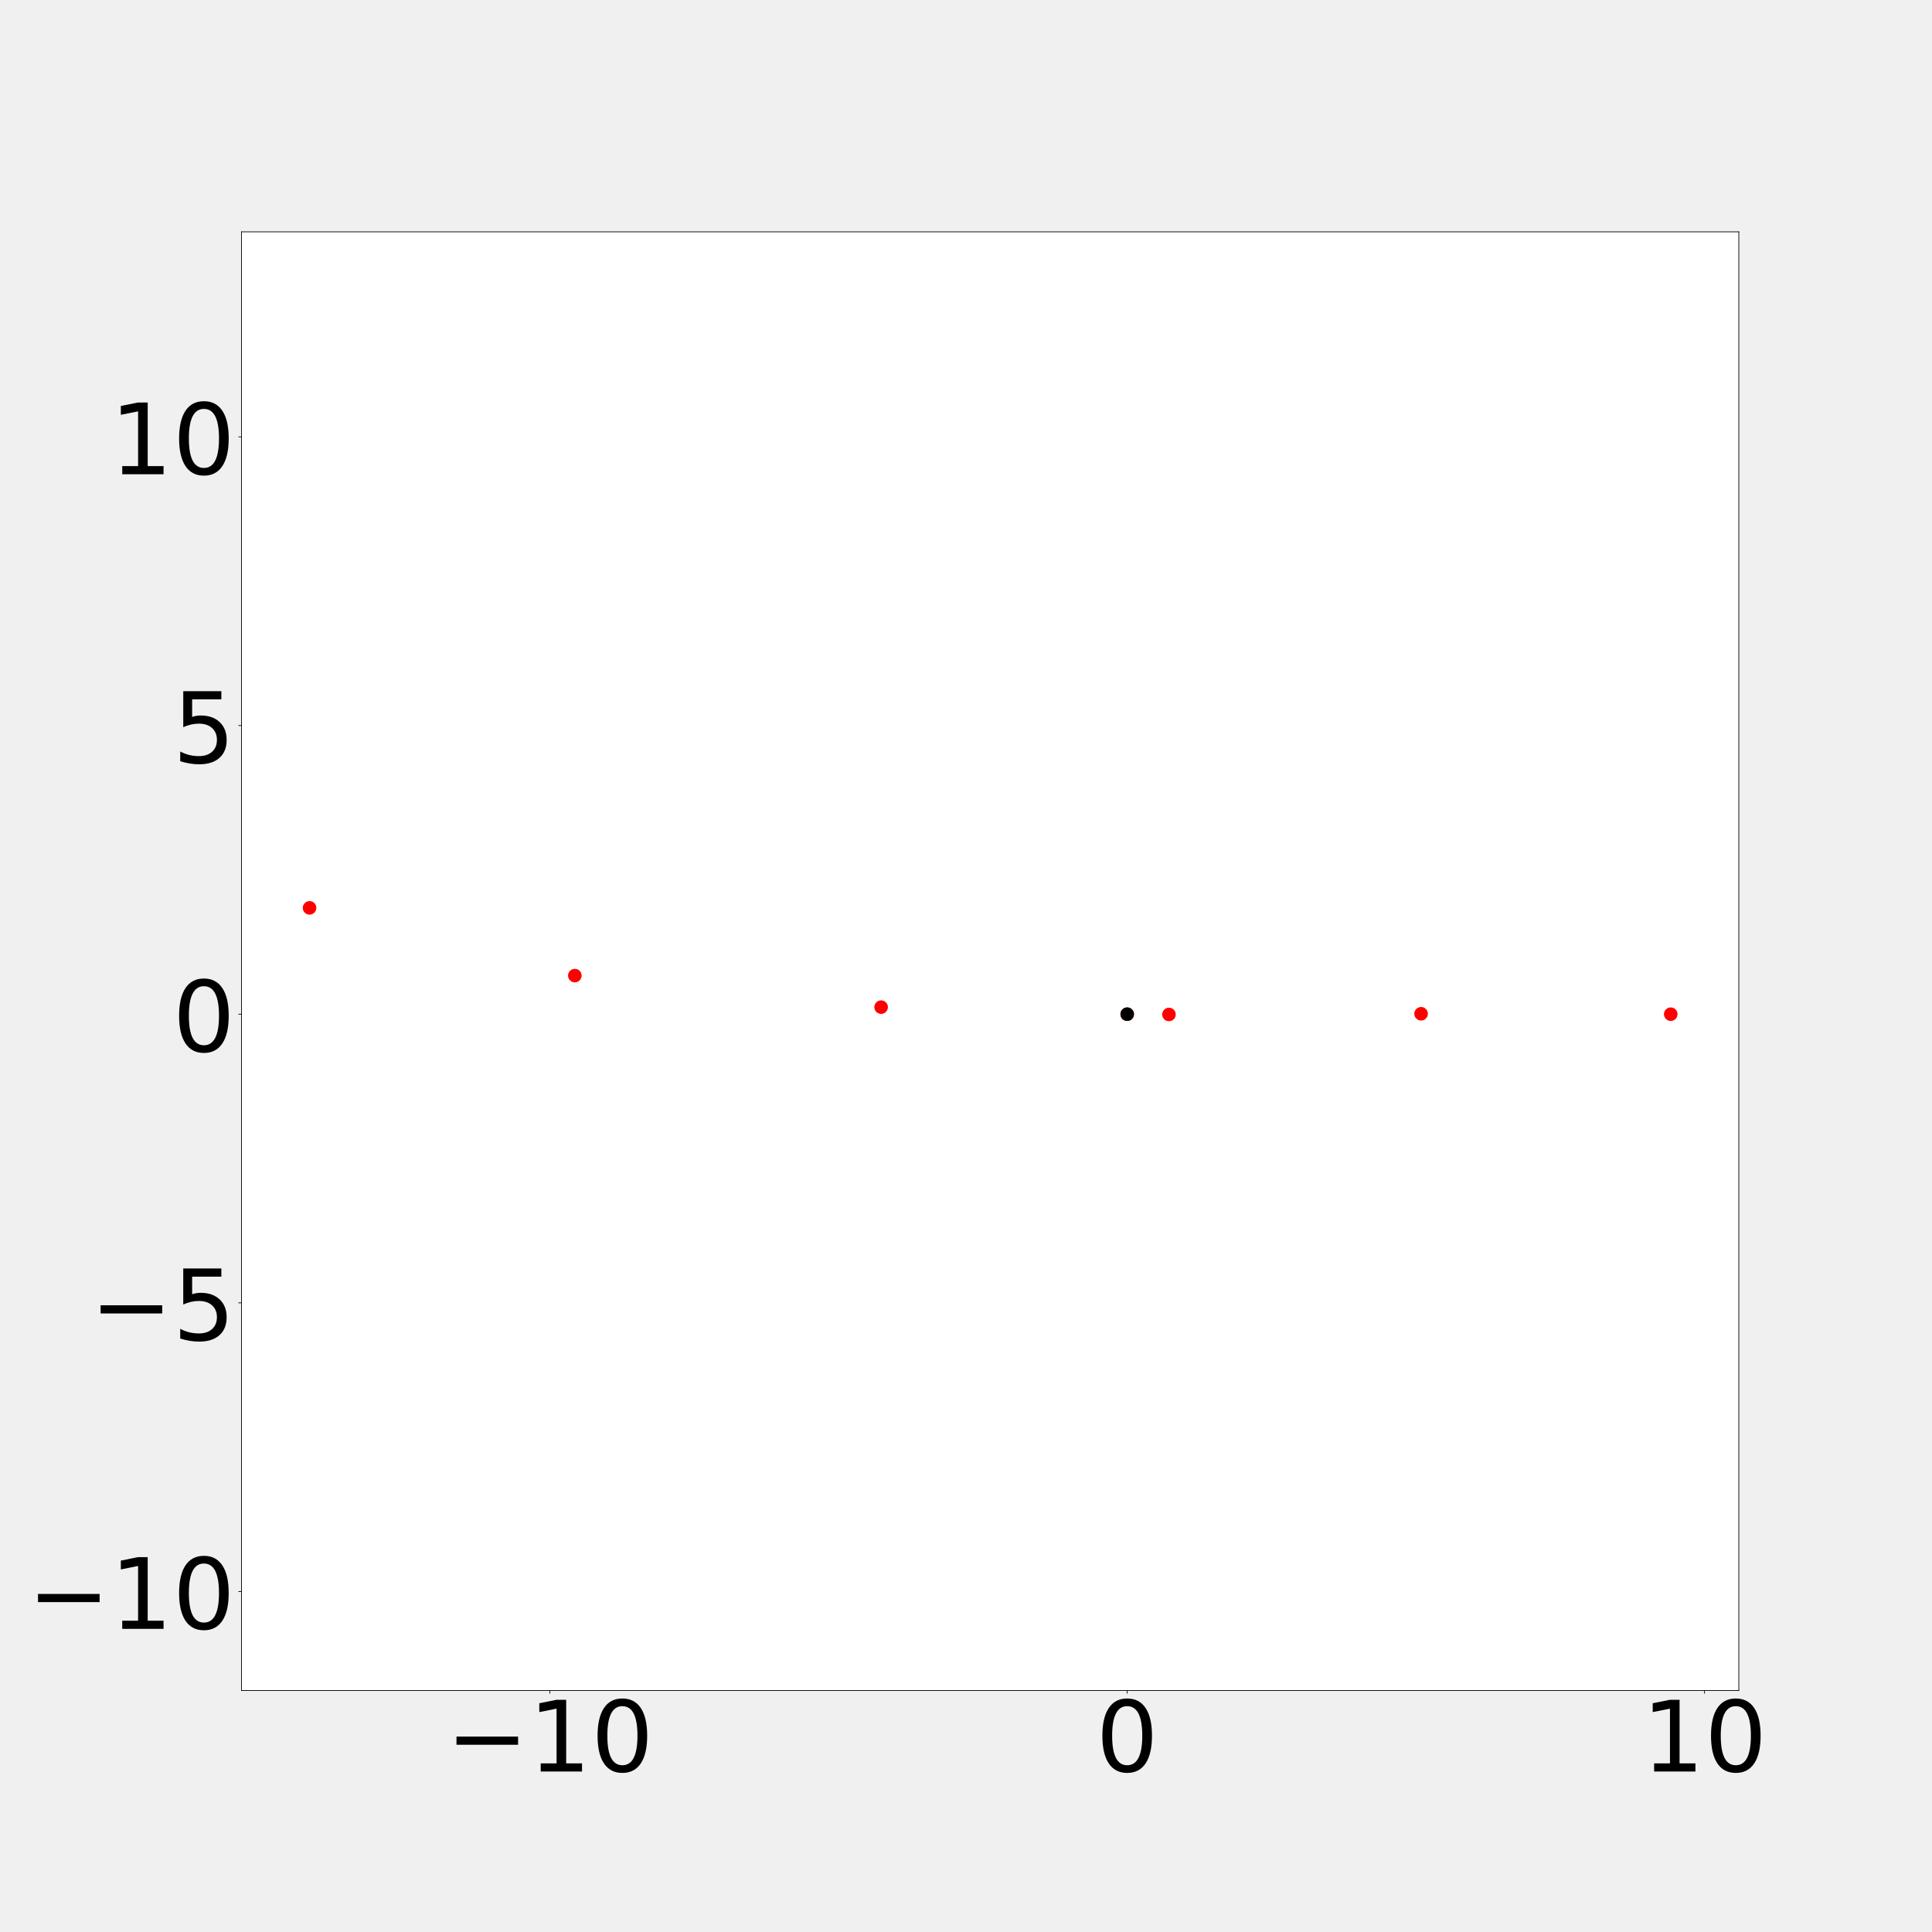
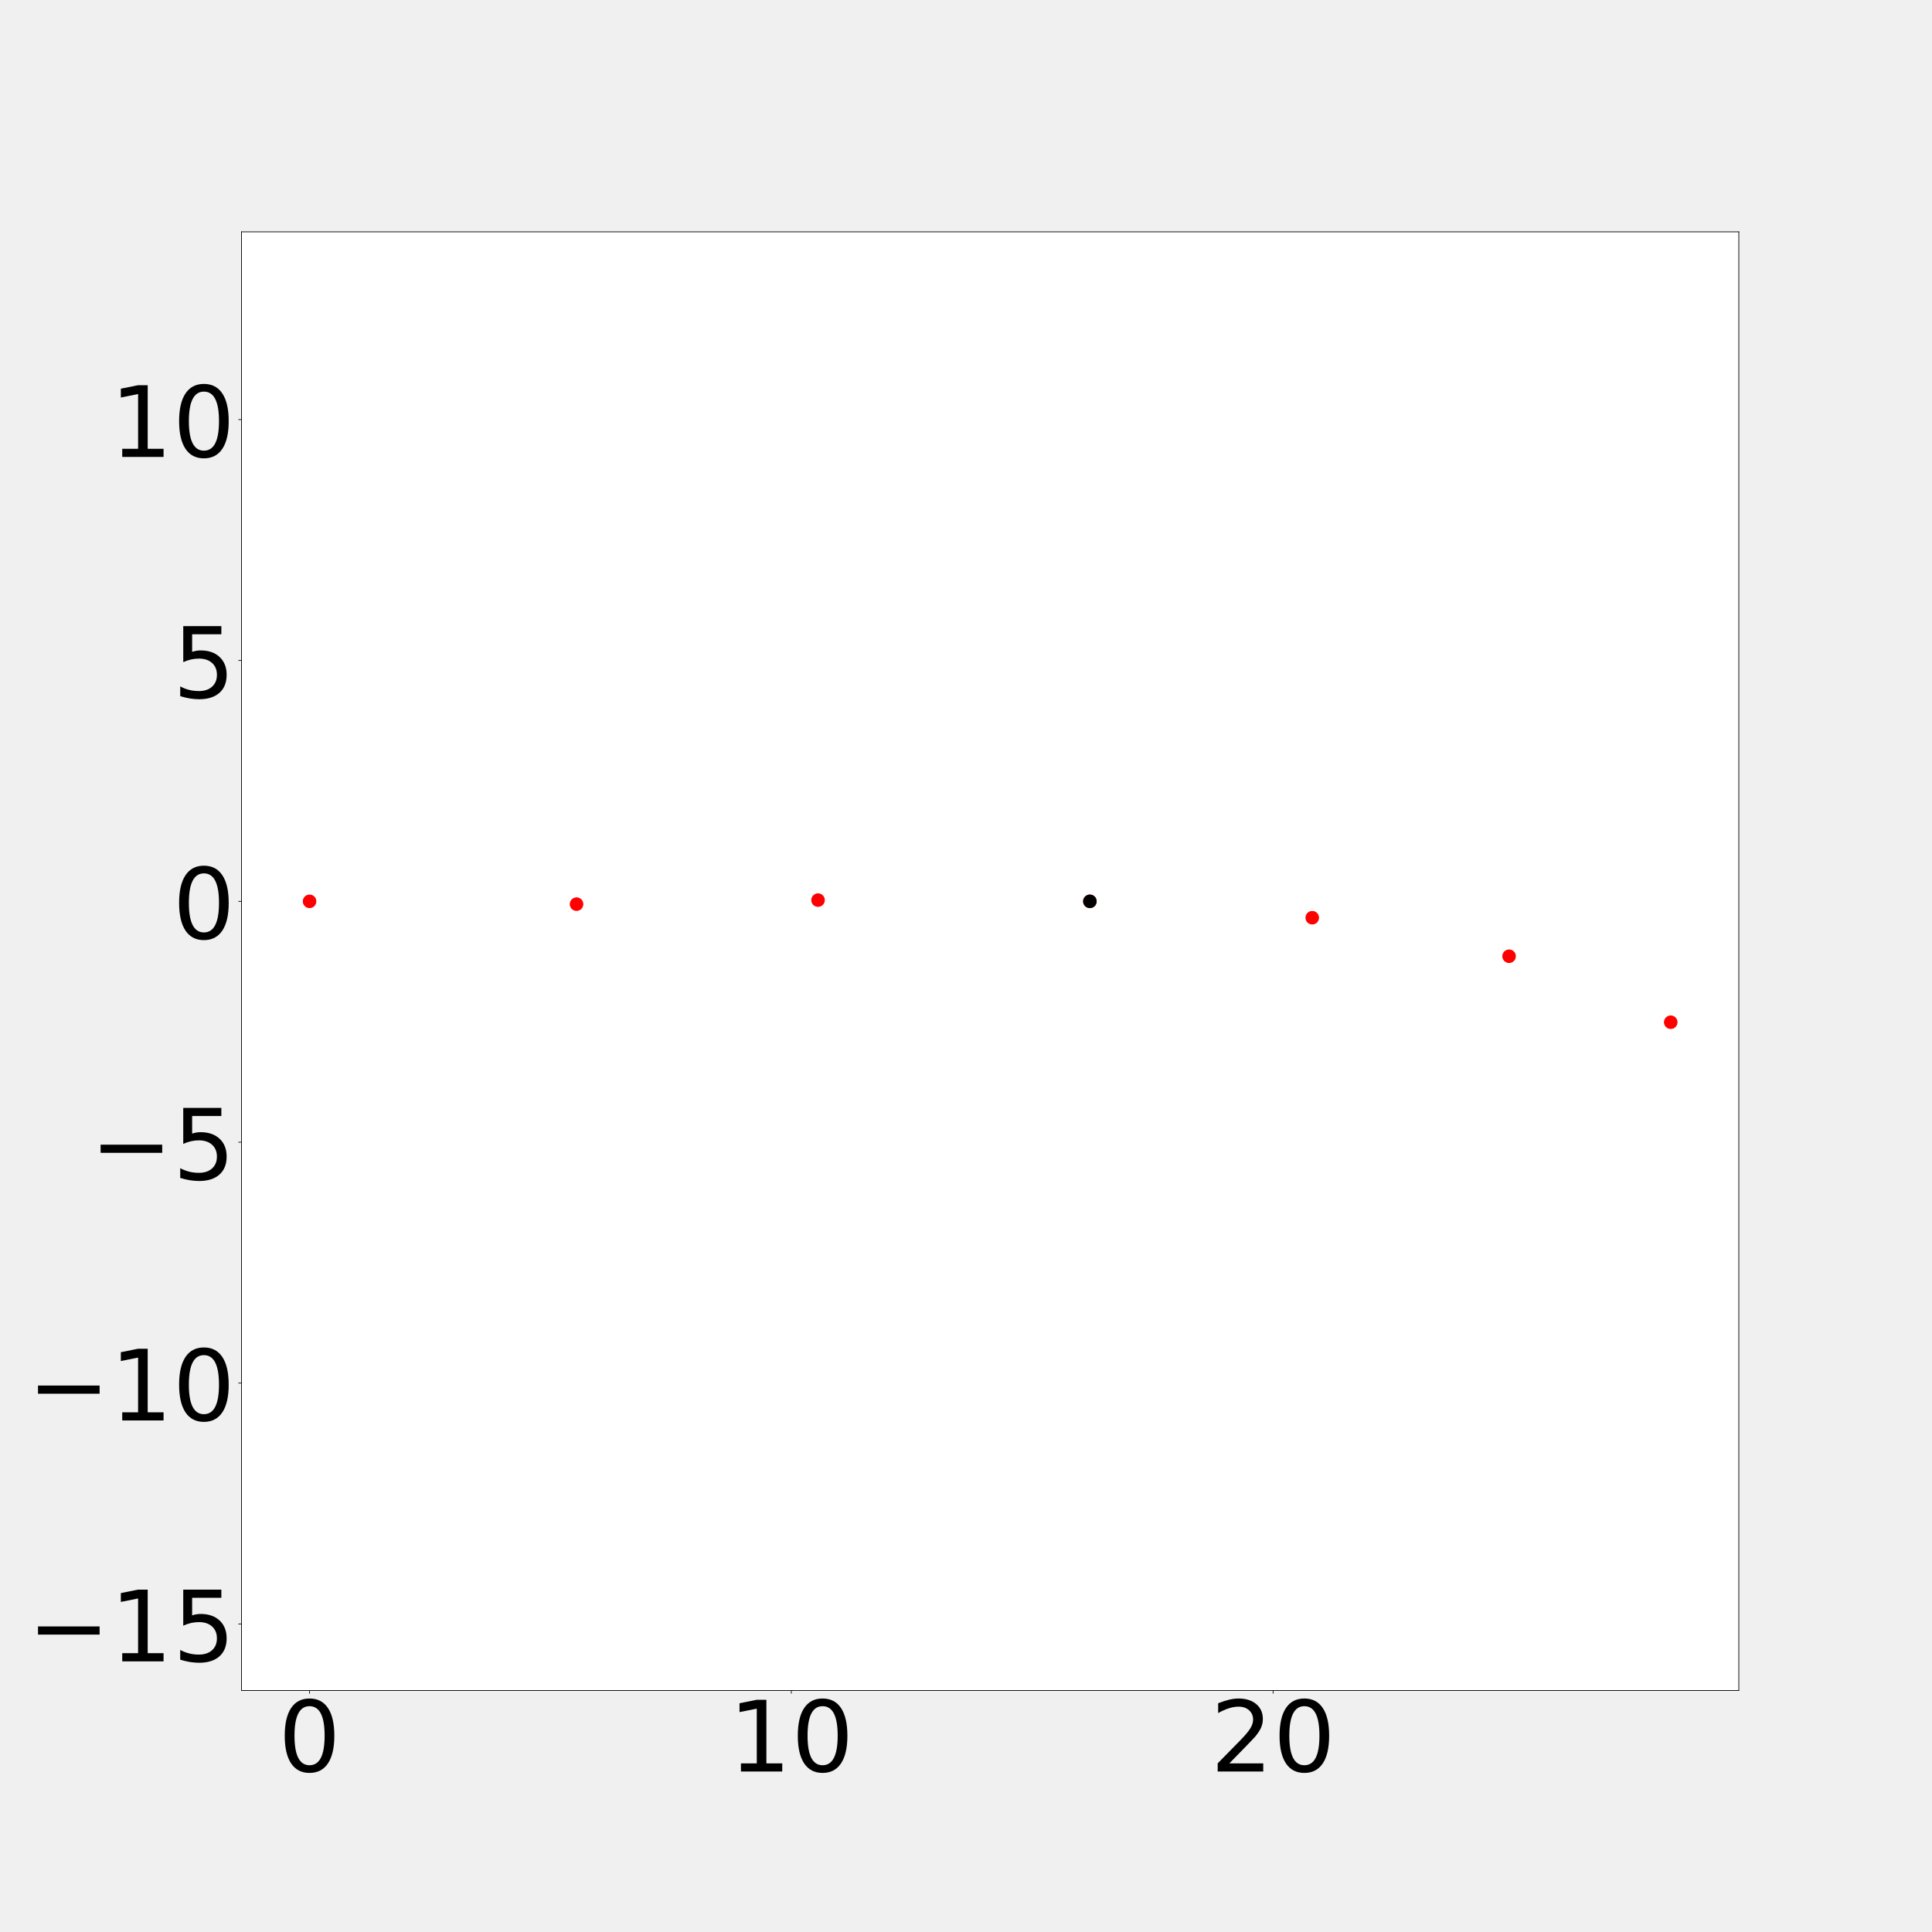
<svg xmlns="http://www.w3.org/2000/svg" xmlns:xlink="http://www.w3.org/1999/xlink" width="2160pt" height="2160pt" viewBox="0 0 2160 2160" version="1.1">
  <defs>
    <style type="text/css">*{stroke-linejoin: round; stroke-linecap: butt}</style>
  </defs>
  <g id="figure_1">
    <g id="patch_1">
      <path d="M 0 2160  L 2160 2160  L 2160 0  L 0 0  L 0 2160  z " style="fill: none" />
    </g>
    <g id="axes_1">
      <g id="patch_2">
        <path d="M 270 1890  L 1944 1890  L 1944 259.2  L 270 259.2  z " style="fill: #ffffff" />
      </g>
      <g id="PathCollection_1">
        <defs>
-           <path id="m6b3db63c0e" d="M 0 7.071  C 1.875 7.071 3.674 6.326 5 5  C 6.326 3.674 7.071 1.875 7.071 0  C 7.071 -1.875 6.326 -3.674 5 -5  C 3.674 -6.326 1.875 -7.071 0 -7.071  C -1.875 -7.071 -3.674 -6.326 -5 -5  C -6.326 -3.674 -7.071 -1.875 -7.071 0  C -7.071 1.875 -6.326 3.674 -5 5  C -3.674 6.326 -1.875 7.071 0 7.071  z " style="stroke: #ff0000" />
+           <path id="m0f80ecc331" d="M 0 7.071  C 1.875 7.071 3.674 6.326 5 5  C 6.326 3.674 7.071 1.875 7.071 0  C 7.071 -1.875 6.326 -3.674 5 -5  C 3.674 -6.326 1.875 -7.071 0 -7.071  C -1.875 -7.071 -3.674 -6.326 -5 -5  C -6.326 -3.674 -7.071 -1.875 -7.071 0  C -7.071 1.875 -6.326 3.674 -5 5  C -3.674 6.326 -1.875 7.071 0 7.071  z " style="stroke: #ff0000" />
        </defs>
-         <g clip-path="url(#pf98cc30a72)">
-           <use xlink:href="#m6b3db63c0e" x="1867.909" y="1133.865" style="fill: #ff0000; stroke: #ff0000" />
-           <use xlink:href="#m6b3db63c0e" x="1588.792" y="1133.409" style="fill: #ff0000; stroke: #ff0000" />
-           <use xlink:href="#m6b3db63c0e" x="1306.93" y="1134.186" style="fill: #ff0000; stroke: #ff0000" />
-           <use xlink:href="#m6b3db63c0e" x="1260.228" y="1133.865" style="fill: #ff0000; stroke: #ff0000" />
-           <use xlink:href="#m6b3db63c0e" x="985.096" y="1125.989" style="fill: #ff0000; stroke: #ff0000" />
-           <use xlink:href="#m6b3db63c0e" x="642.686" y="1090.728" style="fill: #ff0000; stroke: #ff0000" />
-           <use xlink:href="#m6b3db63c0e" x="346.091" y="1015.014" style="fill: #ff0000; stroke: #ff0000" />
+         <g clip-path="url(#p3accdb21bc)">
+           <use xlink:href="#m0f80ecc331" x="346.091" y="1007.705" style="fill: #ff0000; stroke: #ff0000" />
+           <use xlink:href="#m0f80ecc331" x="644.579" y="1010.847" style="fill: #ff0000; stroke: #ff0000" />
+           <use xlink:href="#m0f80ecc331" x="914.575" y="1006.336" style="fill: #ff0000; stroke: #ff0000" />
+           <use xlink:href="#m0f80ecc331" x="1218.498" y="1007.705" style="fill: #ff0000; stroke: #ff0000" />
+           <use xlink:href="#m0f80ecc331" x="1467.097" y="1026.021" style="fill: #ff0000; stroke: #ff0000" />
+           <use xlink:href="#m0f80ecc331" x="1687.19" y="1069.087" style="fill: #ff0000; stroke: #ff0000" />
+           <use xlink:href="#m0f80ecc331" x="1867.909" y="1142.864" style="fill: #ff0000; stroke: #ff0000" />
        </g>
      </g>
      <g id="PathCollection_2">
        <defs>
-           <path id="m5ed24599eb" d="M 0 7.071  C 1.875 7.071 3.674 6.326 5 5  C 6.326 3.674 7.071 1.875 7.071 0  C 7.071 -1.875 6.326 -3.674 5 -5  C 3.674 -6.326 1.875 -7.071 0 -7.071  C -1.875 -7.071 -3.674 -6.326 -5 -5  C -6.326 -3.674 -7.071 -1.875 -7.071 0  C -7.071 1.875 -6.326 3.674 -5 5  C -3.674 6.326 -1.875 7.071 0 7.071  z " style="stroke: #000000" />
+           <path id="mc9f224fcd9" d="M 0 7.071  C 1.875 7.071 3.674 6.326 5 5  C 6.326 3.674 7.071 1.875 7.071 0  C 7.071 -1.875 6.326 -3.674 5 -5  C 3.674 -6.326 1.875 -7.071 0 -7.071  C -1.875 -7.071 -3.674 -6.326 -5 -5  C -6.326 -3.674 -7.071 -1.875 -7.071 0  C -7.071 1.875 -6.326 3.674 -5 5  C -3.674 6.326 -1.875 7.071 0 7.071  z " style="stroke: #000000" />
        </defs>
-         <g clip-path="url(#pf98cc30a72)">
-           <use xlink:href="#m5ed24599eb" x="1260.228" y="1133.865" style="stroke: #000000" />
+         <g clip-path="url(#p3accdb21bc)">
+           <use xlink:href="#mc9f224fcd9" x="1218.498" y="1007.705" style="stroke: #000000" />
        </g>
      </g>
      <g id="matplotlib.axis_1">
        <g id="xtick_1">
          <g id="line2d_1">
            <defs>
-               <path id="mb208604890" d="M 0 0  L 0 3.5  " style="stroke: #000000; stroke-width: 0.8" />
+               <path id="m0f803586f0" d="M 0 0  L 0 3.5  " style="stroke: #000000; stroke-width: 0.8" />
            </defs>
            <g>
-               <use xlink:href="#mb208604890" x="614.784" y="1890" style="stroke: #000000; stroke-width: 0.8" />
+               <use xlink:href="#m0f803586f0" x="346.091" y="1890" style="stroke: #000000; stroke-width: 0.8" />
            </g>
          </g>
          <g id="text_1">
-             <g transform="translate(498.7082 1980.583)scale(1.1 -1.1)">
+             <g transform="translate(311.0972 1980.583)scale(1.1 -1.1)">
              <defs>
-                 <path id="DejaVuSans-2212" d="M 678 2272  L 4684 2272  L 4684 1741  L 678 1741  L 678 2272  z " transform="scale(0.015625)" />
-                 <path id="DejaVuSans-31" d="M 794 531  L 1825 531  L 1825 4091  L 703 3866  L 703 4441  L 1819 4666  L 2450 4666  L 2450 531  L 3481 531  L 3481 0  L 794 0  L 794 531  z " transform="scale(0.015625)" />
                <path id="DejaVuSans-30" d="M 2034 4250  Q 1547 4250 1301 3770  Q 1056 3291 1056 2328  Q 1056 1369 1301 889  Q 1547 409 2034 409  Q 2525 409 2770 889  Q 3016 1369 3016 2328  Q 3016 3291 2770 3770  Q 2525 4250 2034 4250  z M 2034 4750  Q 2819 4750 3233 4129  Q 3647 3509 3647 2328  Q 3647 1150 3233 529  Q 2819 -91 2034 -91  Q 1250 -91 836 529  Q 422 1150 422 2328  Q 422 3509 836 4129  Q 1250 4750 2034 4750  z " transform="scale(0.015625)" />
              </defs>
-               <use xlink:href="#DejaVuSans-2212" />
-               <use xlink:href="#DejaVuSans-31" x="83.789" />
-               <use xlink:href="#DejaVuSans-30" x="147.412" />
+               <use xlink:href="#DejaVuSans-30" />
            </g>
          </g>
        </g>
        <g id="xtick_2">
          <g id="line2d_2">
            <g>
-               <use xlink:href="#mb208604890" x="1260.228" y="1890" style="stroke: #000000; stroke-width: 0.8" />
+               <use xlink:href="#m0f803586f0" x="884.706" y="1890" style="stroke: #000000; stroke-width: 0.8" />
            </g>
          </g>
          <g id="text_2">
-             <g transform="translate(1225.234 1980.583)scale(1.1 -1.1)">
-               <use xlink:href="#DejaVuSans-30" />
+             <g transform="translate(814.7185 1980.583)scale(1.1 -1.1)">
+               <defs>
+                 <path id="DejaVuSans-31" d="M 794 531  L 1825 531  L 1825 4091  L 703 3866  L 703 4441  L 1819 4666  L 2450 4666  L 2450 531  L 3481 531  L 3481 0  L 794 0  L 794 531  z " transform="scale(0.015625)" />
+               </defs>
+               <use xlink:href="#DejaVuSans-31" />
+               <use xlink:href="#DejaVuSans-30" x="63.623" />
            </g>
          </g>
        </g>
        <g id="xtick_3">
          <g id="line2d_3">
            <g>
-               <use xlink:href="#mb208604890" x="1905.671" y="1890" style="stroke: #000000; stroke-width: 0.8" />
+               <use xlink:href="#m0f803586f0" x="1423.321" y="1890" style="stroke: #000000; stroke-width: 0.8" />
            </g>
          </g>
          <g id="text_3">
-             <g transform="translate(1835.684 1980.583)scale(1.1 -1.1)">
-               <use xlink:href="#DejaVuSans-31" />
+             <g transform="translate(1353.334 1980.583)scale(1.1 -1.1)">
+               <defs>
+                 <path id="DejaVuSans-32" d="M 1228 531  L 3431 531  L 3431 0  L 469 0  L 469 531  Q 828 903 1448 1529  Q 2069 2156 2228 2338  Q 2531 2678 2651 2914  Q 2772 3150 2772 3378  Q 2772 3750 2511 3984  Q 2250 4219 1831 4219  Q 1534 4219 1204 4116  Q 875 4013 500 3803  L 500 4441  Q 881 4594 1212 4672  Q 1544 4750 1819 4750  Q 2544 4750 2975 4387  Q 3406 4025 3406 3419  Q 3406 3131 3298 2873  Q 3191 2616 2906 2266  Q 2828 2175 2409 1742  Q 1991 1309 1228 531  z " transform="scale(0.015625)" />
+               </defs>
+               <use xlink:href="#DejaVuSans-32" />
              <use xlink:href="#DejaVuSans-30" x="63.623" />
            </g>
          </g>
        </g>
      </g>
      <g id="matplotlib.axis_2">
        <g id="ytick_1">
          <g id="line2d_4">
            <defs>
-               <path id="m62128b2925" d="M 0 0  L -3.5 0  " style="stroke: #000000; stroke-width: 0.8" />
+               <path id="m492db19436" d="M 0 0  L -3.5 0  " style="stroke: #000000; stroke-width: 0.8" />
            </defs>
            <g>
-               <use xlink:href="#m62128b2925" x="270" y="1779.308" style="stroke: #000000; stroke-width: 0.8" />
+               <use xlink:href="#m492db19436" x="270" y="1815.628" style="stroke: #000000; stroke-width: 0.8" />
            </g>
          </g>
          <g id="text_4">
-             <g transform="translate(30.84844 1821.1)scale(1.1 -1.1)">
+             <g transform="translate(30.84844 1857.419)scale(1.1 -1.1)">
+               <defs>
+                 <path id="DejaVuSans-2212" d="M 678 2272  L 4684 2272  L 4684 1741  L 678 1741  L 678 2272  z " transform="scale(0.015625)" />
+                 <path id="DejaVuSans-35" d="M 691 4666  L 3169 4666  L 3169 4134  L 1269 4134  L 1269 2991  Q 1406 3038 1543 3061  Q 1681 3084 1819 3084  Q 2600 3084 3056 2656  Q 3513 2228 3513 1497  Q 3513 744 3044 326  Q 2575 -91 1722 -91  Q 1428 -91 1123 -41  Q 819 9 494 109  L 494 744  Q 775 591 1075 516  Q 1375 441 1709 441  Q 2250 441 2565 725  Q 2881 1009 2881 1497  Q 2881 1984 2565 2268  Q 2250 2553 1709 2553  Q 1456 2553 1204 2497  Q 953 2441 691 2322  L 691 4666  z " transform="scale(0.015625)" />
+               </defs>
+               <use xlink:href="#DejaVuSans-2212" />
+               <use xlink:href="#DejaVuSans-31" x="83.789" />
+               <use xlink:href="#DejaVuSans-35" x="147.412" />
+             </g>
+           </g>
+         </g>
+         <g id="ytick_2">
+           <g id="line2d_5">
+             <g>
+               <use xlink:href="#m492db19436" x="270" y="1546.32" style="stroke: #000000; stroke-width: 0.8" />
+             </g>
+           </g>
+           <g id="text_5">
+             <g transform="translate(30.84844 1588.112)scale(1.1 -1.1)">
              <use xlink:href="#DejaVuSans-2212" />
              <use xlink:href="#DejaVuSans-31" x="83.789" />
              <use xlink:href="#DejaVuSans-30" x="147.412" />
            </g>
          </g>
        </g>
-         <g id="ytick_2">
-           <g id="line2d_5">
-             <g>
-               <use xlink:href="#m62128b2925" x="270" y="1456.587" style="stroke: #000000; stroke-width: 0.8" />
-             </g>
-           </g>
-           <g id="text_5">
-             <g transform="translate(100.8359 1498.378)scale(1.1 -1.1)">
-               <defs>
-                 <path id="DejaVuSans-35" d="M 691 4666  L 3169 4666  L 3169 4134  L 1269 4134  L 1269 2991  Q 1406 3038 1543 3061  Q 1681 3084 1819 3084  Q 2600 3084 3056 2656  Q 3513 2228 3513 1497  Q 3513 744 3044 326  Q 2575 -91 1722 -91  Q 1428 -91 1123 -41  Q 819 9 494 109  L 494 744  Q 775 591 1075 516  Q 1375 441 1709 441  Q 2250 441 2565 725  Q 2881 1009 2881 1497  Q 2881 1984 2565 2268  Q 2250 2553 1709 2553  Q 1456 2553 1204 2497  Q 953 2441 691 2322  L 691 4666  z " transform="scale(0.015625)" />
-               </defs>
-               <use xlink:href="#DejaVuSans-2212" />
-               <use xlink:href="#DejaVuSans-35" x="83.789" />
-             </g>
-           </g>
-         </g>
        <g id="ytick_3">
          <g id="line2d_6">
            <g>
-               <use xlink:href="#m62128b2925" x="270" y="1133.865" style="stroke: #000000; stroke-width: 0.8" />
+               <use xlink:href="#m492db19436" x="270" y="1277.013" style="stroke: #000000; stroke-width: 0.8" />
            </g>
          </g>
          <g id="text_6">
-             <g transform="translate(193.0125 1175.656)scale(1.1 -1.1)">
-               <use xlink:href="#DejaVuSans-30" />
+             <g transform="translate(100.8359 1318.804)scale(1.1 -1.1)">
+               <use xlink:href="#DejaVuSans-2212" />
+               <use xlink:href="#DejaVuSans-35" x="83.789" />
            </g>
          </g>
        </g>
        <g id="ytick_4">
          <g id="line2d_7">
            <g>
-               <use xlink:href="#m62128b2925" x="270" y="811.143" style="stroke: #000000; stroke-width: 0.8" />
+               <use xlink:href="#m492db19436" x="270" y="1007.705" style="stroke: #000000; stroke-width: 0.8" />
            </g>
          </g>
          <g id="text_7">
-             <g transform="translate(193.0125 852.9346)scale(1.1 -1.1)">
-               <use xlink:href="#DejaVuSans-35" />
+             <g transform="translate(193.0125 1049.497)scale(1.1 -1.1)">
+               <use xlink:href="#DejaVuSans-30" />
            </g>
          </g>
        </g>
        <g id="ytick_5">
          <g id="line2d_8">
            <g>
-               <use xlink:href="#m62128b2925" x="270" y="488.421" style="stroke: #000000; stroke-width: 0.8" />
+               <use xlink:href="#m492db19436" x="270" y="738.398" style="stroke: #000000; stroke-width: 0.8" />
            </g>
          </g>
          <g id="text_8">
-             <g transform="translate(123.025 530.2129)scale(1.1 -1.1)">
+             <g transform="translate(193.0125 780.189)scale(1.1 -1.1)">
+               <use xlink:href="#DejaVuSans-35" />
+             </g>
+           </g>
+         </g>
+         <g id="ytick_6">
+           <g id="line2d_9">
+             <g>
+               <use xlink:href="#m492db19436" x="270" y="469.09" style="stroke: #000000; stroke-width: 0.8" />
+             </g>
+           </g>
+           <g id="text_9">
+             <g transform="translate(123.025 510.8815)scale(1.1 -1.1)">
              <use xlink:href="#DejaVuSans-31" />
              <use xlink:href="#DejaVuSans-30" x="63.623" />
            </g>
          </g>
        </g>
      </g>
      <g id="patch_3">
        <path d="M 270 1890  L 270 259.2  " style="fill: none; stroke: #000000; stroke-width: 0.8; stroke-linejoin: miter; stroke-linecap: square" />
      </g>
      <g id="patch_4">
        <path d="M 1944 1890  L 1944 259.2  " style="fill: none; stroke: #000000; stroke-width: 0.8; stroke-linejoin: miter; stroke-linecap: square" />
      </g>
      <g id="patch_5">
        <path d="M 270 1890  L 1944 1890  " style="fill: none; stroke: #000000; stroke-width: 0.8; stroke-linejoin: miter; stroke-linecap: square" />
      </g>
      <g id="patch_6">
        <path d="M 270 259.2  L 1944 259.2  " style="fill: none; stroke: #000000; stroke-width: 0.8; stroke-linejoin: miter; stroke-linecap: square" />
      </g>
    </g>
  </g>
  <defs>
-     <clipPath id="pf98cc30a72">
+     <clipPath id="p3accdb21bc">
      <rect x="270" y="259.2" width="1674" height="1630.8" />
    </clipPath>
  </defs>
</svg>
